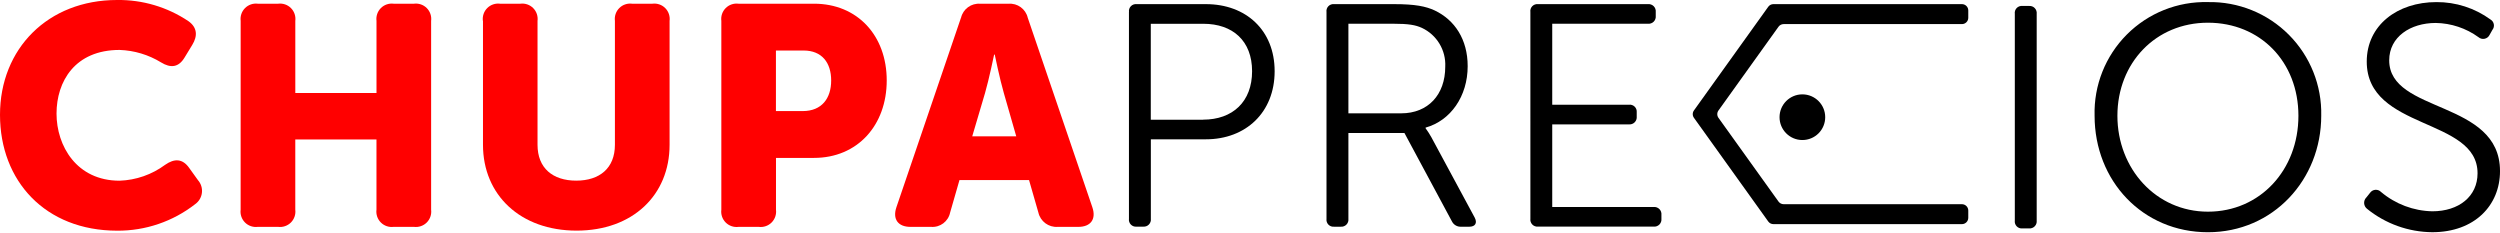
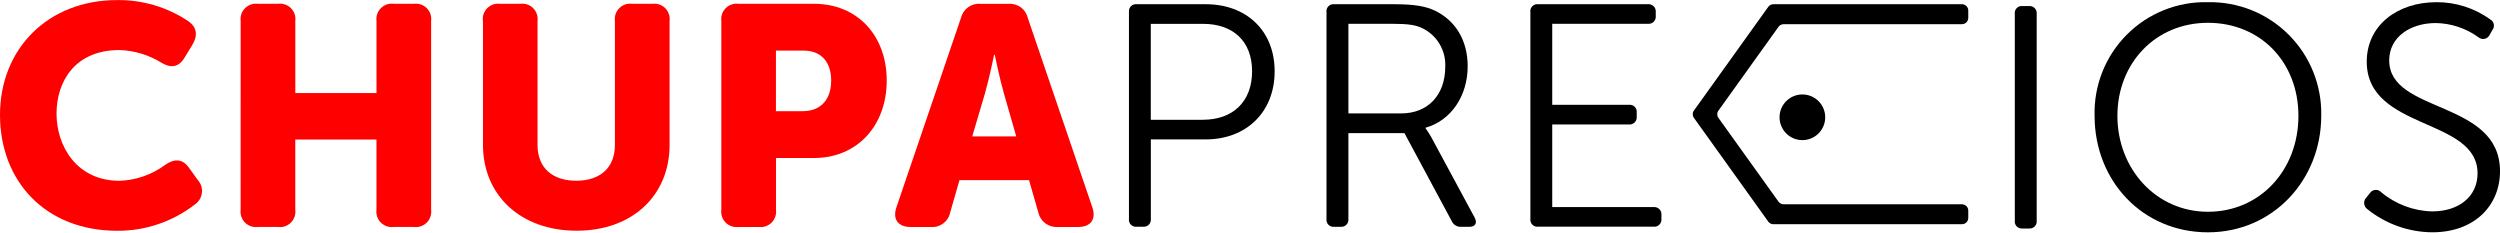
- <svg xmlns="http://www.w3.org/2000/svg" data-name="rojo y morado" width="398" height="100%" viewBox="0 0 394.137 36.612">
+ <svg xmlns="http://www.w3.org/2000/svg" data-name="rojo y morado" width="398" height="37" viewBox="0 0 394.137 36.612">
  <g id="Group_179" data-name="Group 179">
    <g id="Group_178" data-name="Group 178">
      <path id="Path_267" data-name="Path 267" d="M18.45,0A19.714,19.714,0,0,1,29.715,3.343c1.38.982,1.473,2.31.592,3.741L29.08,9.1c-.931,1.523-2.167,1.676-3.69.736a13.4,13.4,0,0,0-6.542-1.963c-7.033,0-9.936,4.968-9.936,10.037s3.148,10.579,9.936,10.579a12.811,12.811,0,0,0,7.185-2.505c1.473-1.033,2.759-.982,3.792.491l1.38,1.921a2.561,2.561,0,0,1-.44,3.792,19.784,19.784,0,0,1-12.3,4.181C7.135,36.358,0,28.538,0,18.1S7.575,0,18.45,0Z" fill="red" />
      <path id="Path_268" data-name="Path 268" d="M44.83,3.4A2.424,2.424,0,0,1,47.538.69h3.2A2.42,2.42,0,0,1,53.446,3.4V14.765h12.8V3.4A2.42,2.42,0,0,1,68.95.69h3.2A2.42,2.42,0,0,1,74.858,3.4V33.164a2.42,2.42,0,0,1-2.708,2.708h-3.2a2.42,2.42,0,0,1-2.708-2.708V22.094h-12.8v11.07a2.42,2.42,0,0,1-2.708,2.708h-3.2a2.42,2.42,0,0,1-2.708-2.708Z" transform="translate(-6.889 -0.106)" fill="red" />
      <path id="Path_269" data-name="Path 269" d="M89.95,3.4A2.42,2.42,0,0,1,92.658.69h3.2A2.42,2.42,0,0,1,98.566,3.4V22.932c0,3.69,2.412,5.653,6.1,5.653s6.1-1.963,6.1-5.653V3.4A2.42,2.42,0,0,1,113.478.69h3.2A2.42,2.42,0,0,1,119.385,3.4V22.932c0,7.922-5.806,13.533-14.658,13.533s-14.76-5.611-14.76-13.533V3.4Z" transform="translate(-13.822 -0.106)" fill="red" />
      <path id="Path_270" data-name="Path 270" d="M134.37,3.4A2.42,2.42,0,0,1,137.078.69h11.908c6.838,0,11.459,5.019,11.459,12.1S155.824,25,148.986,25h-6v8.167a2.424,2.424,0,0,1-2.708,2.708h-3.2a2.42,2.42,0,0,1-2.708-2.708Zm12.839,14.218c3,0,4.477-2.014,4.477-4.824s-1.473-4.723-4.333-4.723h-4.376v9.547Z" transform="translate(-20.648 -0.106)" fill="red" />
      <path id="Path_271" data-name="Path 271" d="M177.133,2.909A2.876,2.876,0,0,1,180.18.7h4.426a2.876,2.876,0,0,1,3.047,2.209l10.181,29.867c.643,1.87-.245,3.1-2.209,3.1h-3.25a2.917,2.917,0,0,1-3.047-2.26l-1.473-5.12H176.887l-1.473,5.12a2.837,2.837,0,0,1-3,2.26h-3.25c-1.972,0-2.852-1.227-2.217-3.1L177.124,2.909Zm8.709,18.7-1.963-6.838c-.643-2.217-1.43-6.051-1.43-6.051h-.1s-.787,3.834-1.43,6.051L178.9,21.6h6.931Z" transform="translate(-25.622 -0.108)" fill="red" />
    </g>
    <path id="Path_272" data-name="Path 272" d="M338.694,21.177a3.6,3.6,0,1,0-3.6,3.6A3.594,3.594,0,0,0,338.694,21.177Z" transform="translate(-50.941 -2.701)" fill="#000" />
    <path id="Path_273" data-name="Path 273" d="M210.308,2.014A1.094,1.094,0,0,1,211.51.77h10.926c6.288,0,10.833,4.088,10.833,10.579s-4.545,10.731-10.833,10.731h-8.683V34.606a1.116,1.116,0,0,1-1.2,1.244H211.5a1.1,1.1,0,0,1-1.2-1.244V2.014Zm11.671,16.969c4.689,0,7.735-2.844,7.735-7.634s-3.047-7.482-7.685-7.482h-8.286V18.992h8.235Z" transform="translate(-32.316 -0.118)" fill="#000" />
    <path id="Path_274" data-name="Path 274" d="M247.1,2.014A1.094,1.094,0,0,1,248.3.77h9.479c3.292,0,4.993.347,6.39,1,3.14,1.5,5.188,4.545,5.188,8.785,0,4.739-2.691,8.582-6.635,9.682v.1a14.03,14.03,0,0,1,.9,1.4l6.838,12.678c.449.846.1,1.447-.846,1.447h-1.295a1.521,1.521,0,0,1-1.447-.846L259.389,21.09h-8.836V34.615a1.116,1.116,0,0,1-1.2,1.244H248.3a1.1,1.1,0,0,1-1.2-1.244V2.014Zm11.781,15.97c4.24,0,6.94-2.945,6.94-7.338a6.41,6.41,0,0,0-3.69-6.136c-1-.449-2.048-.652-4.587-.652h-6.991V17.984h8.336Z" transform="translate(-37.971 -0.118)" fill="#000" />
    <path id="Path_275" data-name="Path 275" d="M285.08,2.014a1.094,1.094,0,0,1,1.2-1.244H303.6a1.128,1.128,0,0,1,1.244,1.244v.6A1.128,1.128,0,0,1,303.6,3.859H288.525V16.63H300.6a1.094,1.094,0,0,1,1.244,1.2v.652a1.128,1.128,0,0,1-1.244,1.244H288.525V32.753h15.97A1.128,1.128,0,0,1,305.739,34v.6a1.128,1.128,0,0,1-1.244,1.244H286.282a1.1,1.1,0,0,1-1.2-1.244Z" transform="translate(-43.808 -0.118)" fill="#000" />
    <path id="Path_276" data-name="Path 276" d="M375.32,2.354a1.094,1.094,0,0,1,1.2-1.244h1.049a1.116,1.116,0,0,1,1.2,1.244V34.938a1.116,1.116,0,0,1-1.2,1.244h-1.049a1.1,1.1,0,0,1-1.2-1.244Z" transform="translate(-57.675 -0.171)" fill="#000" />
    <path id="Path_277" data-name="Path 277" d="M408.046.39a17.521,17.521,0,0,1,17.866,17.917c0,10.08-7.583,18.365-17.866,18.365S390.18,28.59,390.18,18.307A17.431,17.431,0,0,1,408.046.39Zm0,33.041c8.235,0,14.269-6.584,14.269-15.115S416.281,3.64,408.046,3.64s-14.269,6.339-14.269,14.675S399.862,33.431,408.046,33.431Z" transform="translate(-59.958 -0.06)" fill="#000" />
    <path id="Path_278" data-name="Path 278" d="M440.711,31.23l.6-.753a1.125,1.125,0,0,1,1.743-.152,12.978,12.978,0,0,0,8.082,3.047c4.189,0,7.134-2.344,7.134-5.992,0-8.836-17.468-6.737-17.468-17.612,0-5.738,4.841-9.377,10.977-9.377a14.335,14.335,0,0,1,8.531,2.742,1.1,1.1,0,0,1,.3,1.642l-.449.8a1.126,1.126,0,0,1-1.743.347,11.8,11.8,0,0,0-6.737-2.243c-3.995,0-7.338,2.192-7.338,5.89,0,8.429,17.468,6.187,17.468,17.468,0,5.391-3.995,9.631-10.681,9.631a16.529,16.529,0,0,1-10.283-3.69,1.2,1.2,0,0,1-.152-1.743Z" transform="translate(-67.673 -0.06)" fill="#000" />
    <path id="Path_279" data-name="Path 279" d="M358.763,2.911V1.769a1,1,0,0,0-1-1H328.041a1,1,0,0,0-.812.415L315.515,17.527a.991.991,0,0,0,0,1.168l11.713,16.343a1,1,0,0,0,.812.415h29.723a1,1,0,0,0,1-1V33.311a1,1,0,0,0-1-1H329.658a1,1,0,0,1-.812-.415L319.383,18.7a.991.991,0,0,1,0-1.168l9.462-13.2a1,1,0,0,1,.812-.415h28.107a1,1,0,0,0,1-1Z" transform="translate(-48.455 -0.118)" fill="#000" />
  </g>
</svg>
